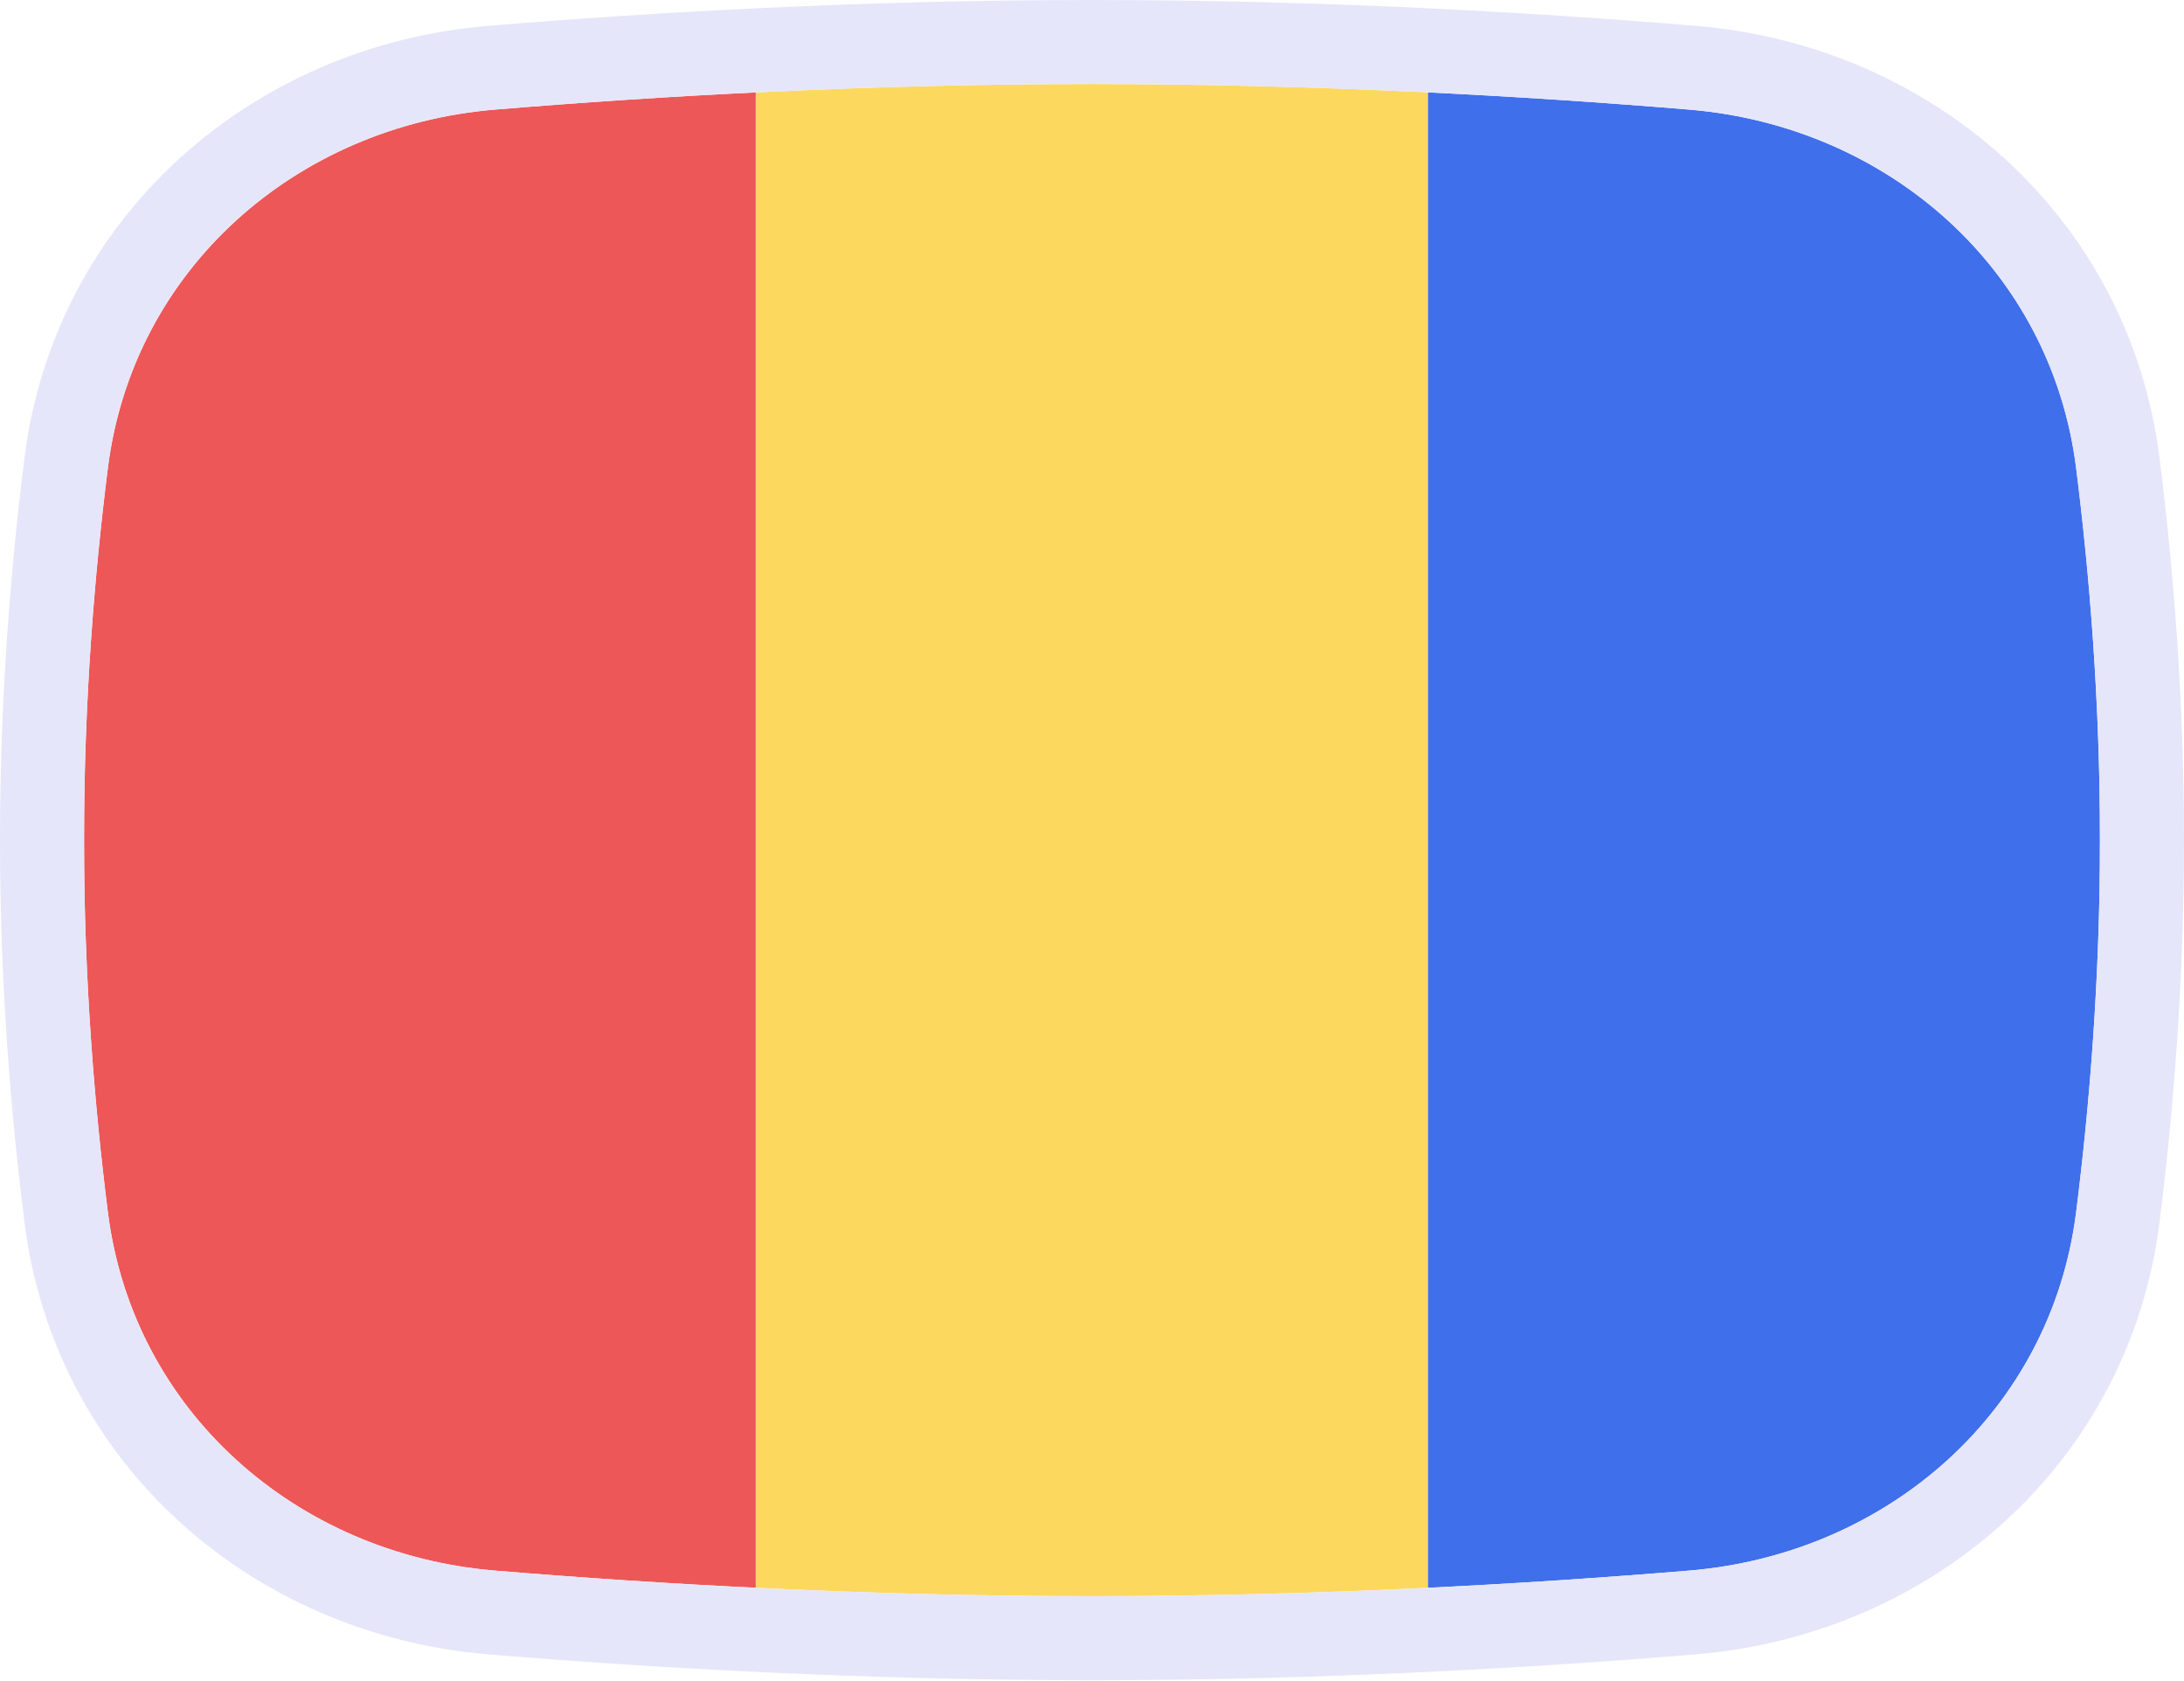
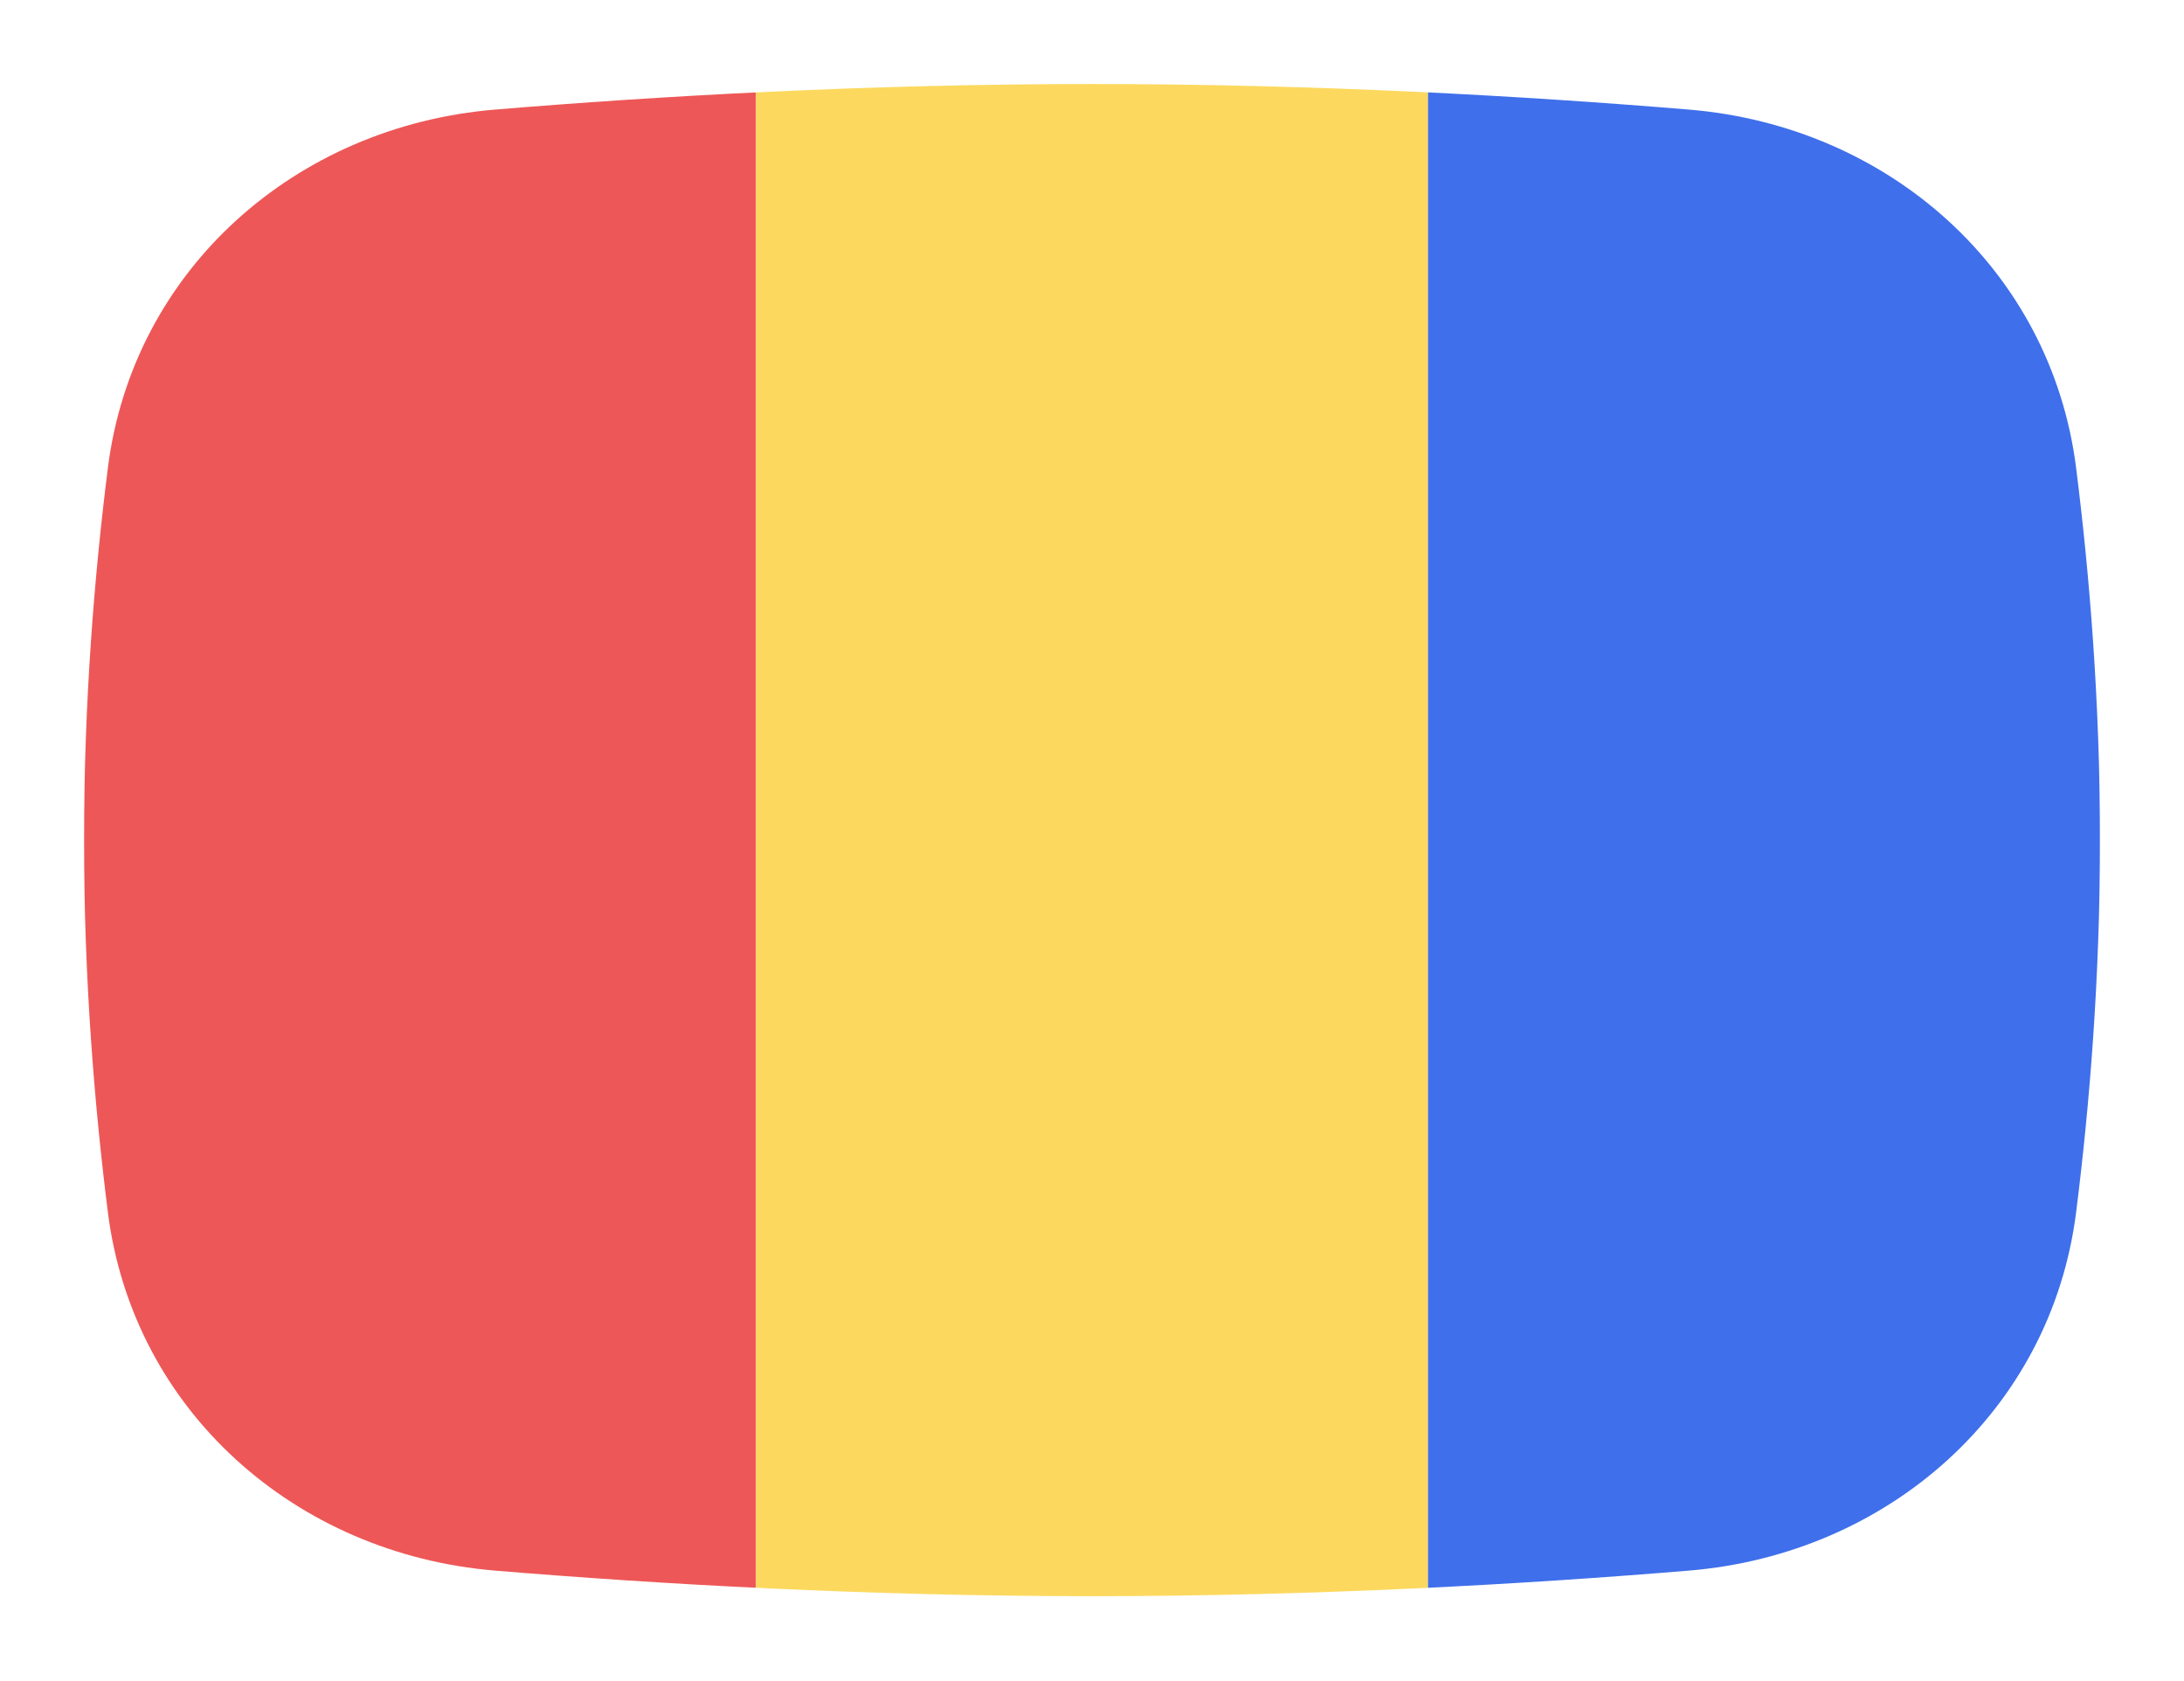
<svg xmlns="http://www.w3.org/2000/svg" width="52" height="40" viewBox="0 0 52 40" fill="none">
  <mask id="mask0_1_40509" style="mask-type:alpha" maskUnits="userSpaceOnUse" x="2" y="2" width="48" height="36">
    <path d="M2.569 11.136C3.167 6.412 7.042 3.002 11.786 2.609C15.641 2.289 20.62 2 26 2C31.38 2 36.359 2.289 40.214 2.609C44.959 3.002 48.833 6.412 49.431 11.136C49.752 13.676 50 16.704 50 20C50 23.296 49.752 26.324 49.431 28.864C48.833 33.587 44.959 36.998 40.214 37.391C36.359 37.711 31.38 38 26 38C20.62 38 15.641 37.711 11.786 37.391C7.042 36.998 3.167 33.587 2.569 28.864C2.248 26.324 2 23.296 2 20C2 16.704 2.248 13.676 2.569 11.136Z" fill="#00D0BF" />
  </mask>
  <g mask="url(#mask0_1_40509)">
    <rect x="2" y="-4" width="16" height="49" fill="#EE5757" />
    <rect x="18" y="-4" width="16" height="49" fill="#FCD95E" />
    <rect x="34" y="-4" width="16" height="49" fill="#3F6FEB" />
  </g>
-   <path d="M11.704 1.612C6.531 2.041 2.239 5.777 1.577 11.01C1.252 13.584 1 16.655 1 20C1 23.345 1.252 26.416 1.577 28.99C2.239 34.223 6.531 37.959 11.704 38.388C15.578 38.709 20.585 39 26 39C31.415 39 36.422 38.709 40.297 38.388C45.469 37.959 49.761 34.223 50.423 28.99C50.748 26.416 51 23.345 51 20C51 16.655 50.748 13.584 50.423 11.01C49.761 5.777 45.469 2.041 40.297 1.612C36.422 1.291 31.415 1 26 1C20.585 1 15.578 1.291 11.704 1.612Z" stroke="#E6E6FA" stroke-width="2" />
</svg>
